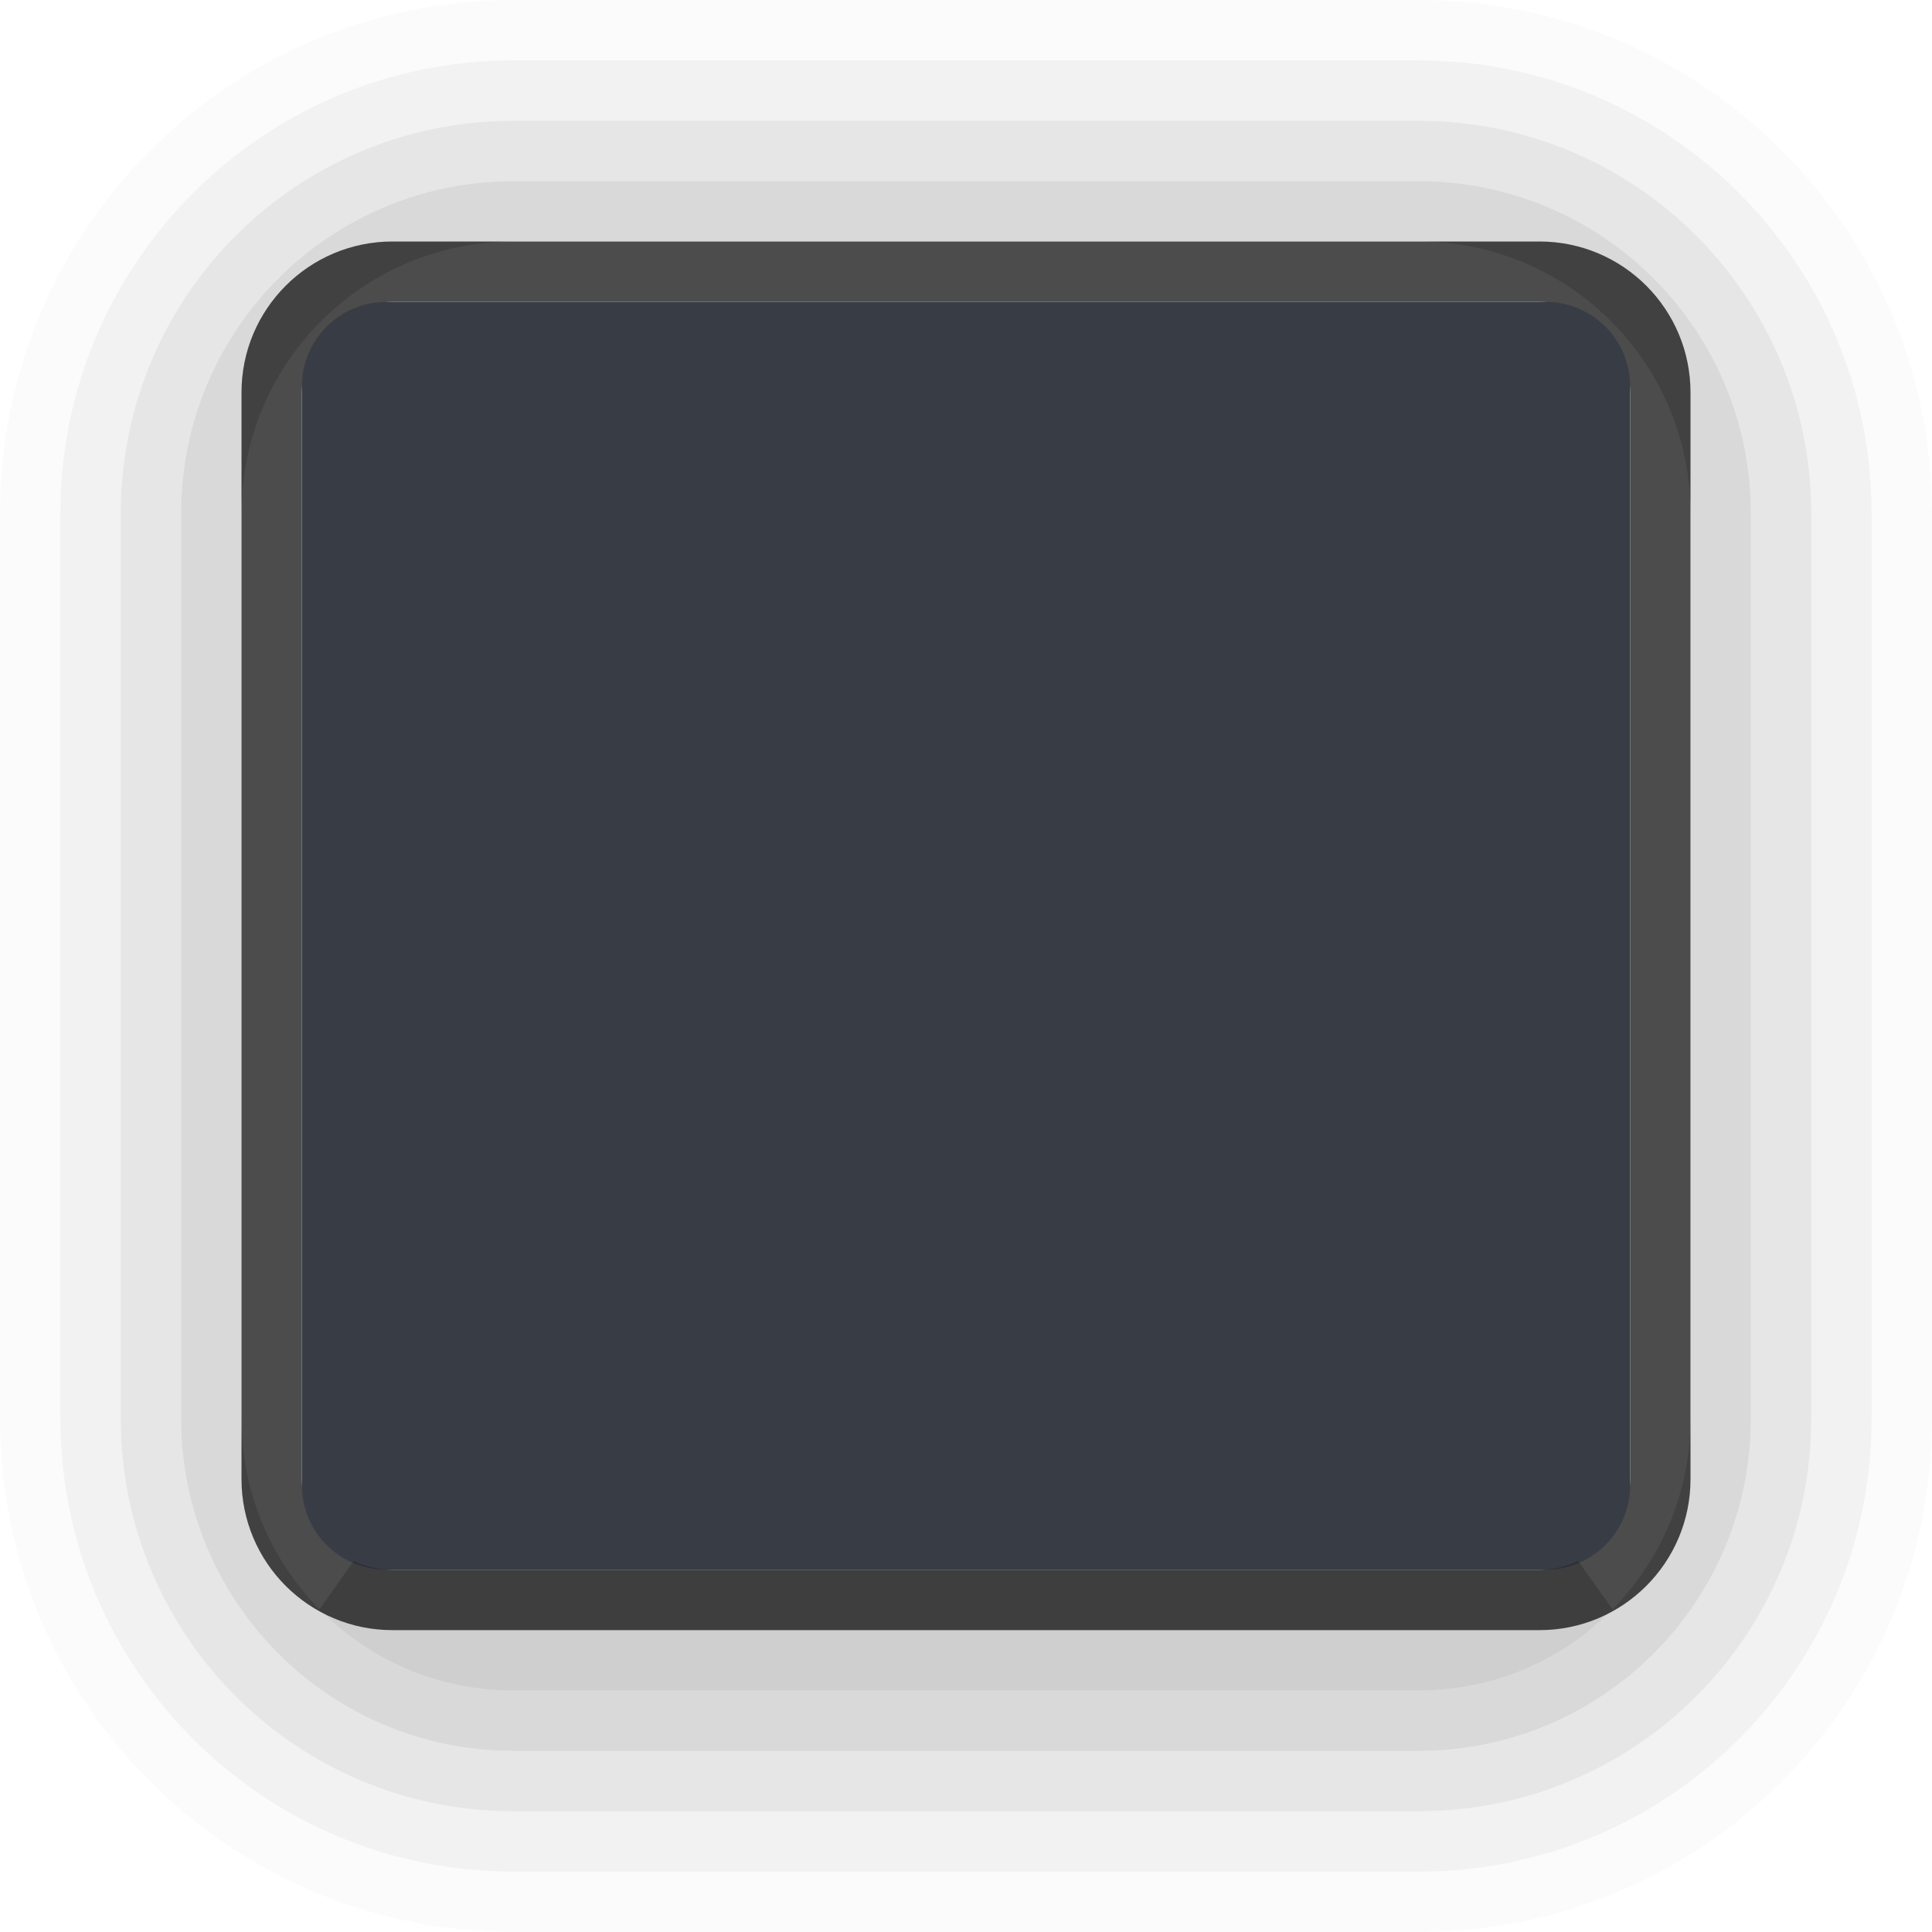
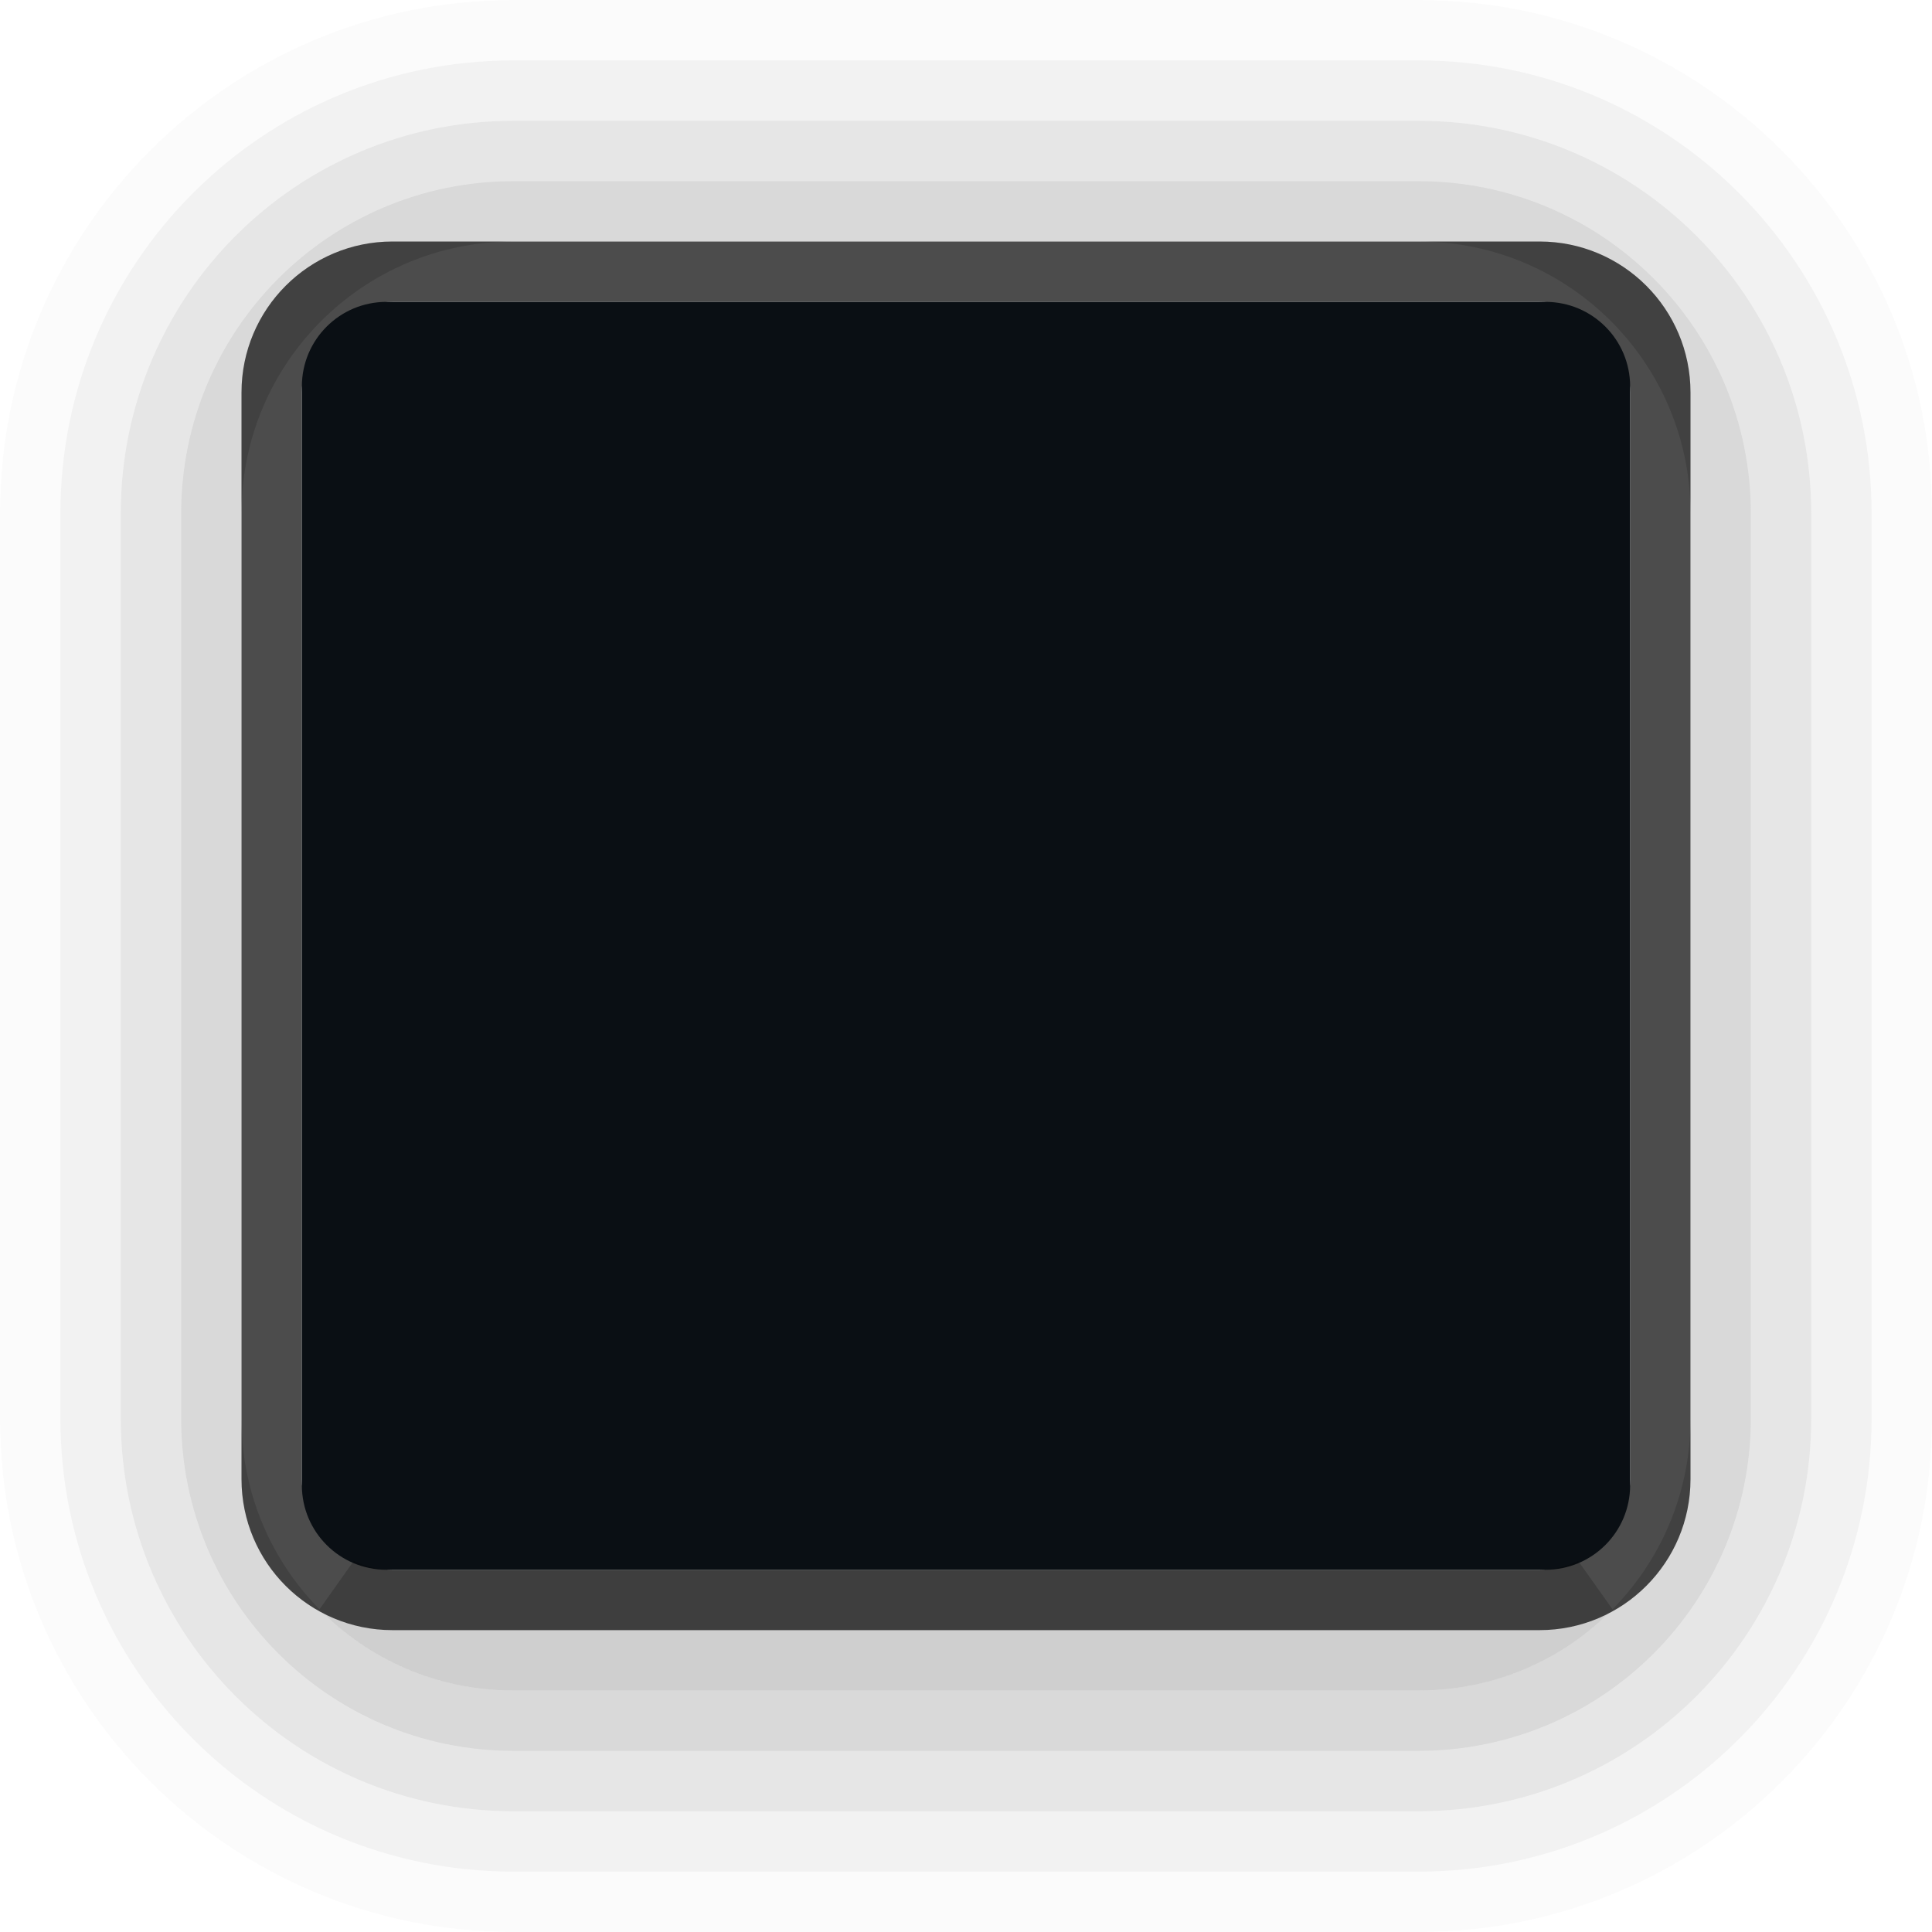
<svg xmlns="http://www.w3.org/2000/svg" width="32" height="32" viewBox="0 0 32 32" id="svg5386" version="1.1">
  <defs id="defs5388" />
  <g id="layer1" transform="translate(0,-1020.362)">
    <rect style="display:inline;opacity:0.7;fill:none;fill-opacity:1;stroke:#000000;stroke-width:1;stroke-linecap:round;stroke-linejoin:miter;stroke-miterlimit:4;stroke-dasharray:none;stroke-dashoffset:0;stroke-opacity:1" id="rect4164-4-3" width="23" height="22" x="4.5" y="1024.862" rx="2" ry="2" />
-     <rect style="display:inline;opacity:1;fill:#383c45;fill-opacity:1;stroke:none;stroke-width:1;stroke-linecap:round;stroke-linejoin:miter;stroke-miterlimit:4;stroke-dasharray:none;stroke-dashoffset:0;stroke-opacity:1" id="rect4164" width="22" height="21" x="5" y="1025.362" rx="1.4" ry="1.4" />
+     <rect style="display:inline;opacity:1;fill:#0a0f14;fill-opacity:1;stroke:none;stroke-width:1;stroke-linecap:round;stroke-linejoin:miter;stroke-miterlimit:4;stroke-dasharray:none;stroke-dashoffset:0;stroke-opacity:1" id="rect4164" width="22" height="21" x="5" y="1025.362" rx="1.4" ry="1.4" />
    <g transform="translate(-426,658.3623)" id="g4271" style="display:inline;opacity:0.75">
      <rect ry="8" rx="8" y="362.5" x="426.5" height="31" width="31" id="rect4164-4-7-5-3-8-8" style="display:inline;opacity:0.02;fill:none;fill-opacity:1;stroke:#000000;stroke-width:1;stroke-linecap:round;stroke-linejoin:miter;stroke-miterlimit:4;stroke-dasharray:none;stroke-dashoffset:0;stroke-opacity:1" />
      <rect ry="7" rx="7" y="363.5" x="427.5" height="29" width="29" id="rect4164-4-7-5-3-8" style="display:inline;opacity:0.07;fill:none;fill-opacity:1;stroke:#000000;stroke-width:1;stroke-linecap:round;stroke-linejoin:miter;stroke-miterlimit:4;stroke-dasharray:none;stroke-dashoffset:0;stroke-opacity:1" />
      <rect ry="6" rx="6" y="364.5" x="428.5" height="27" width="27" id="rect4164-4-7-5-3" style="display:inline;opacity:0.13;fill:none;fill-opacity:1;stroke:#000000;stroke-width:1;stroke-linecap:round;stroke-linejoin:miter;stroke-miterlimit:4;stroke-dasharray:none;stroke-dashoffset:0;stroke-opacity:1" />
      <rect ry="5" rx="5" y="365.5" x="429.5" height="25" width="25" id="rect4164-4-7-5" style="display:inline;opacity:0.2;fill:none;fill-opacity:1;stroke:#000000;stroke-width:1;stroke-linecap:round;stroke-linejoin:miter;stroke-miterlimit:4;stroke-dasharray:none;stroke-dashoffset:0;stroke-opacity:1" />
      <path transform="translate(-6.1035156e-5,0)" id="rect4164-4-7" d="M 431.648,388.305 C 432.373,389.042 433.38,389.5 434.5,389.5 l 15,0 c 1.12,0 2.127,-0.458 2.852,-1.195 -0.259,0.122 -0.545,0.195 -0.852,0.195 l -19,0 c -0.306,0 -0.592,-0.073 -0.852,-0.195 z" style="display:inline;opacity:0.25;fill:none;fill-opacity:1;stroke:#000000;stroke-width:1;stroke-linecap:round;stroke-linejoin:miter;stroke-miterlimit:4;stroke-dasharray:none;stroke-dashoffset:0;stroke-opacity:1" />
    </g>
  </g>
</svg>
